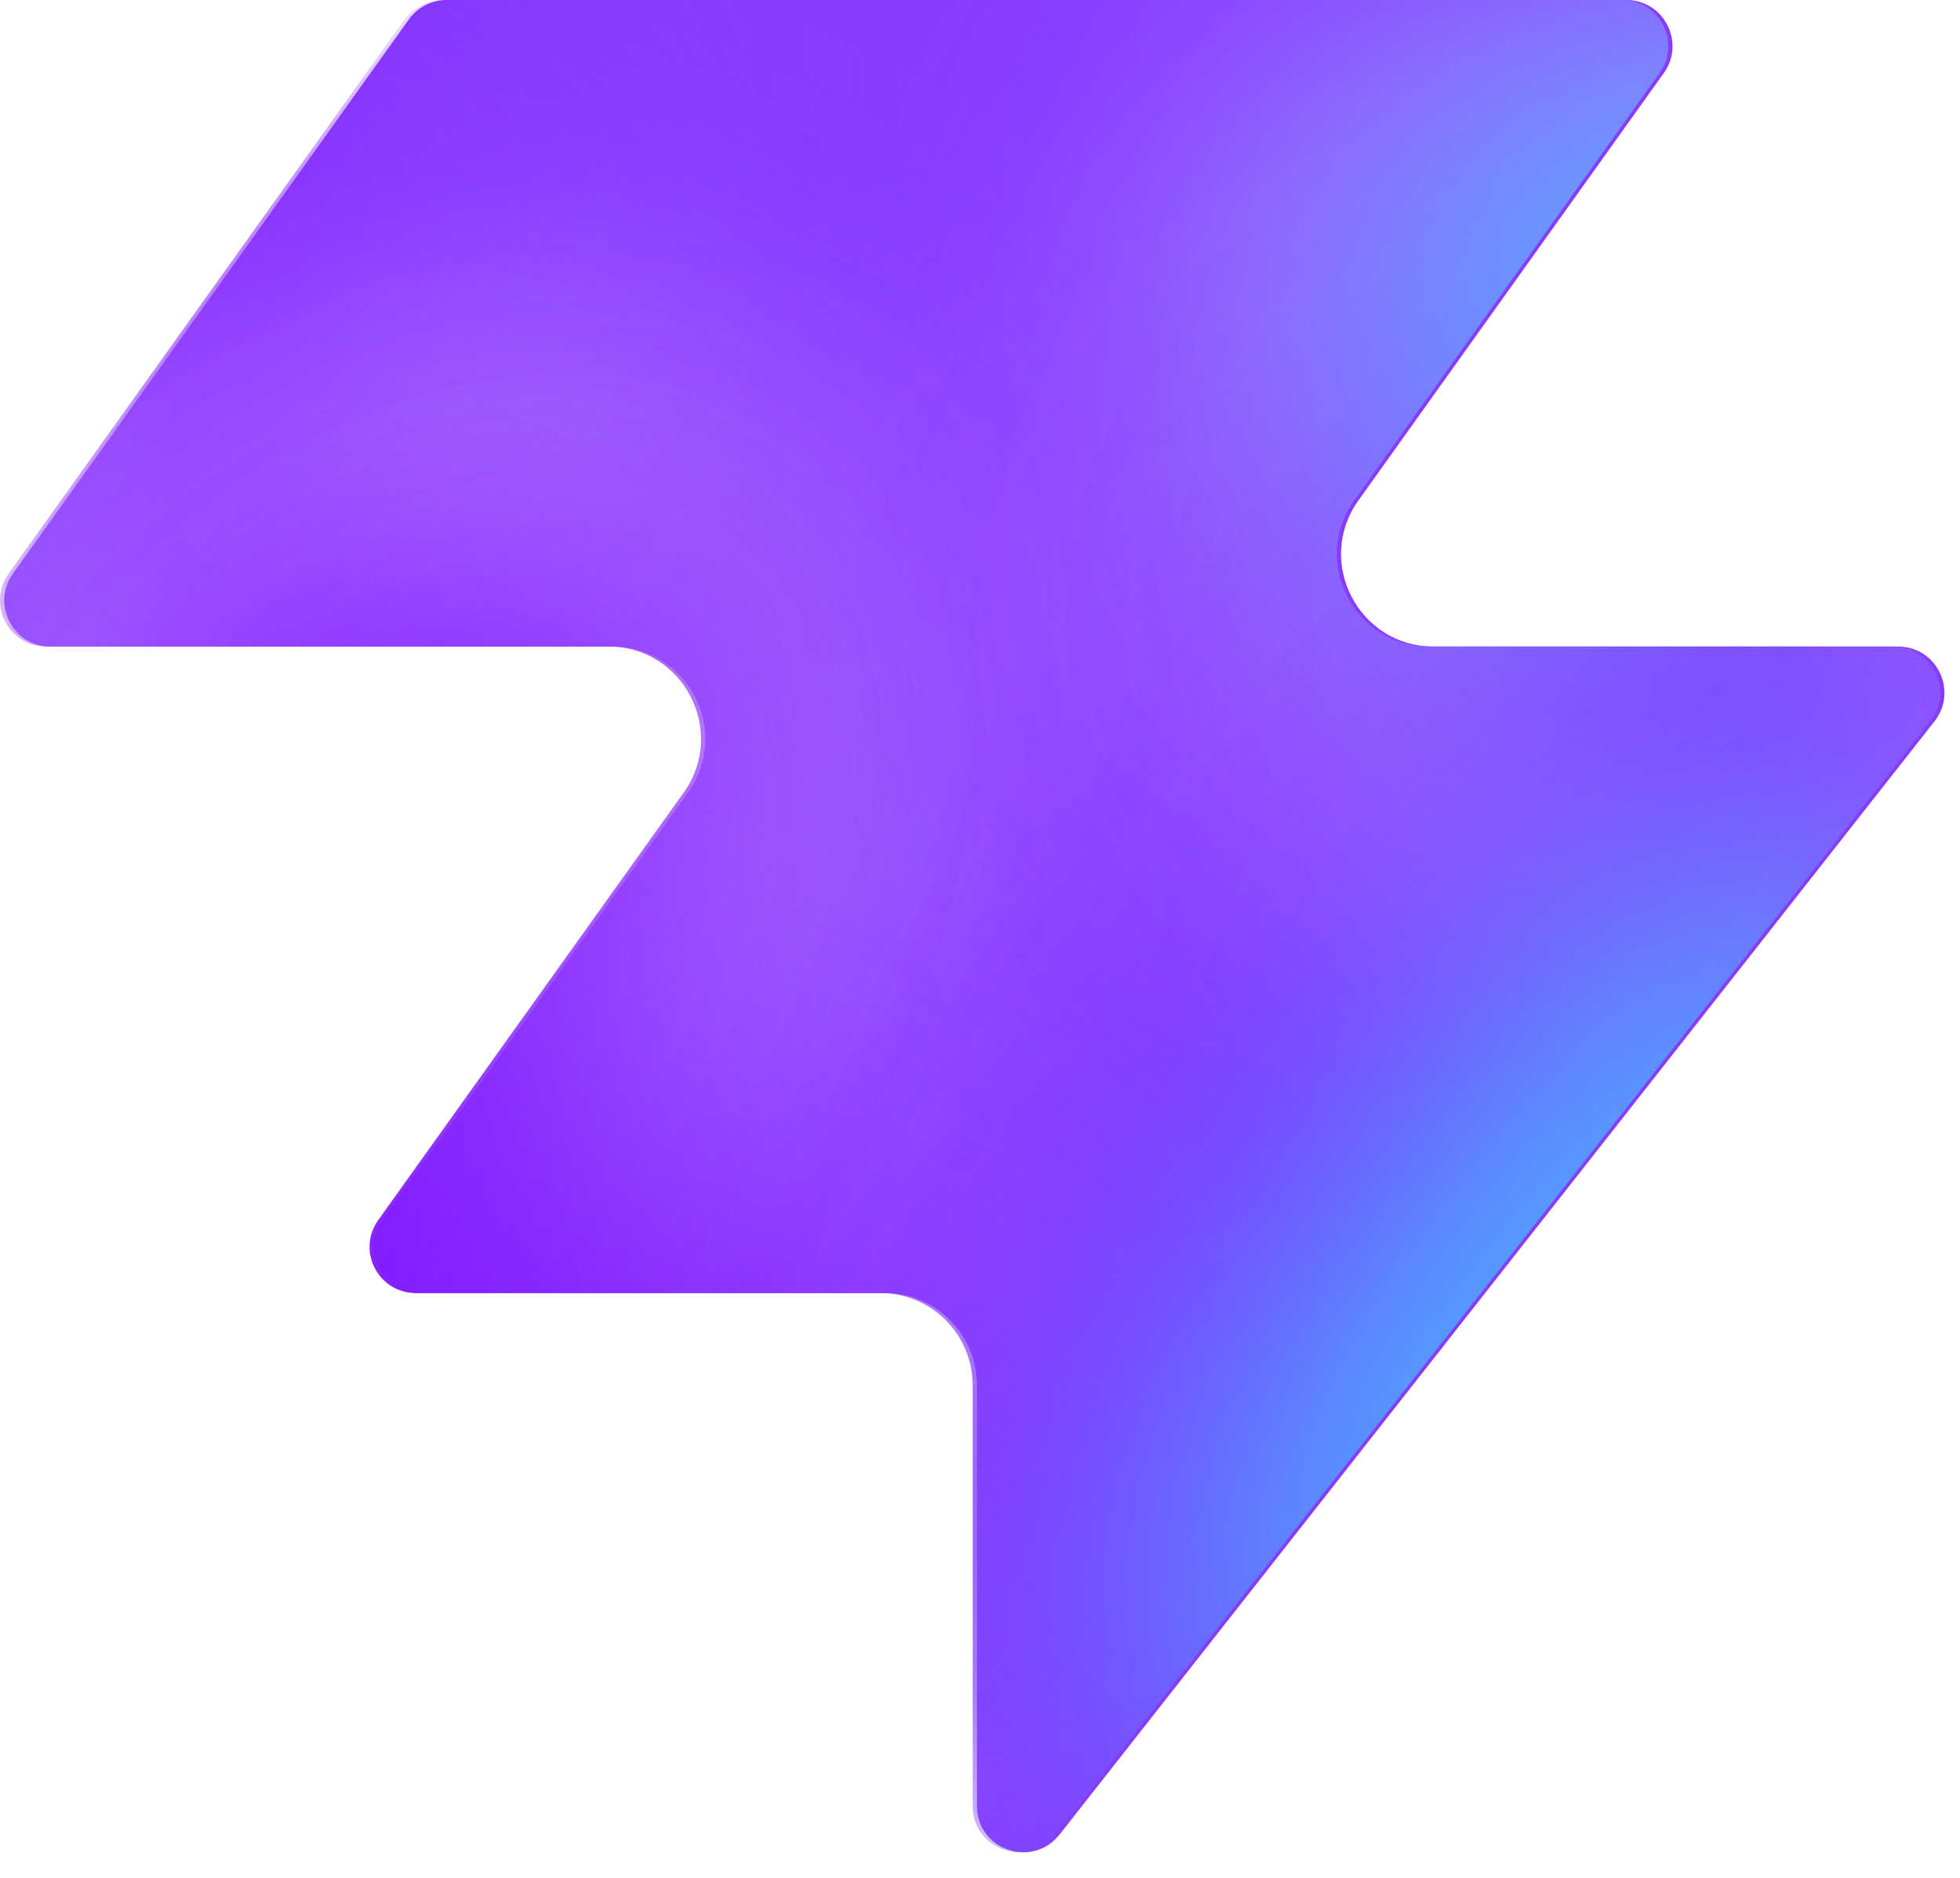
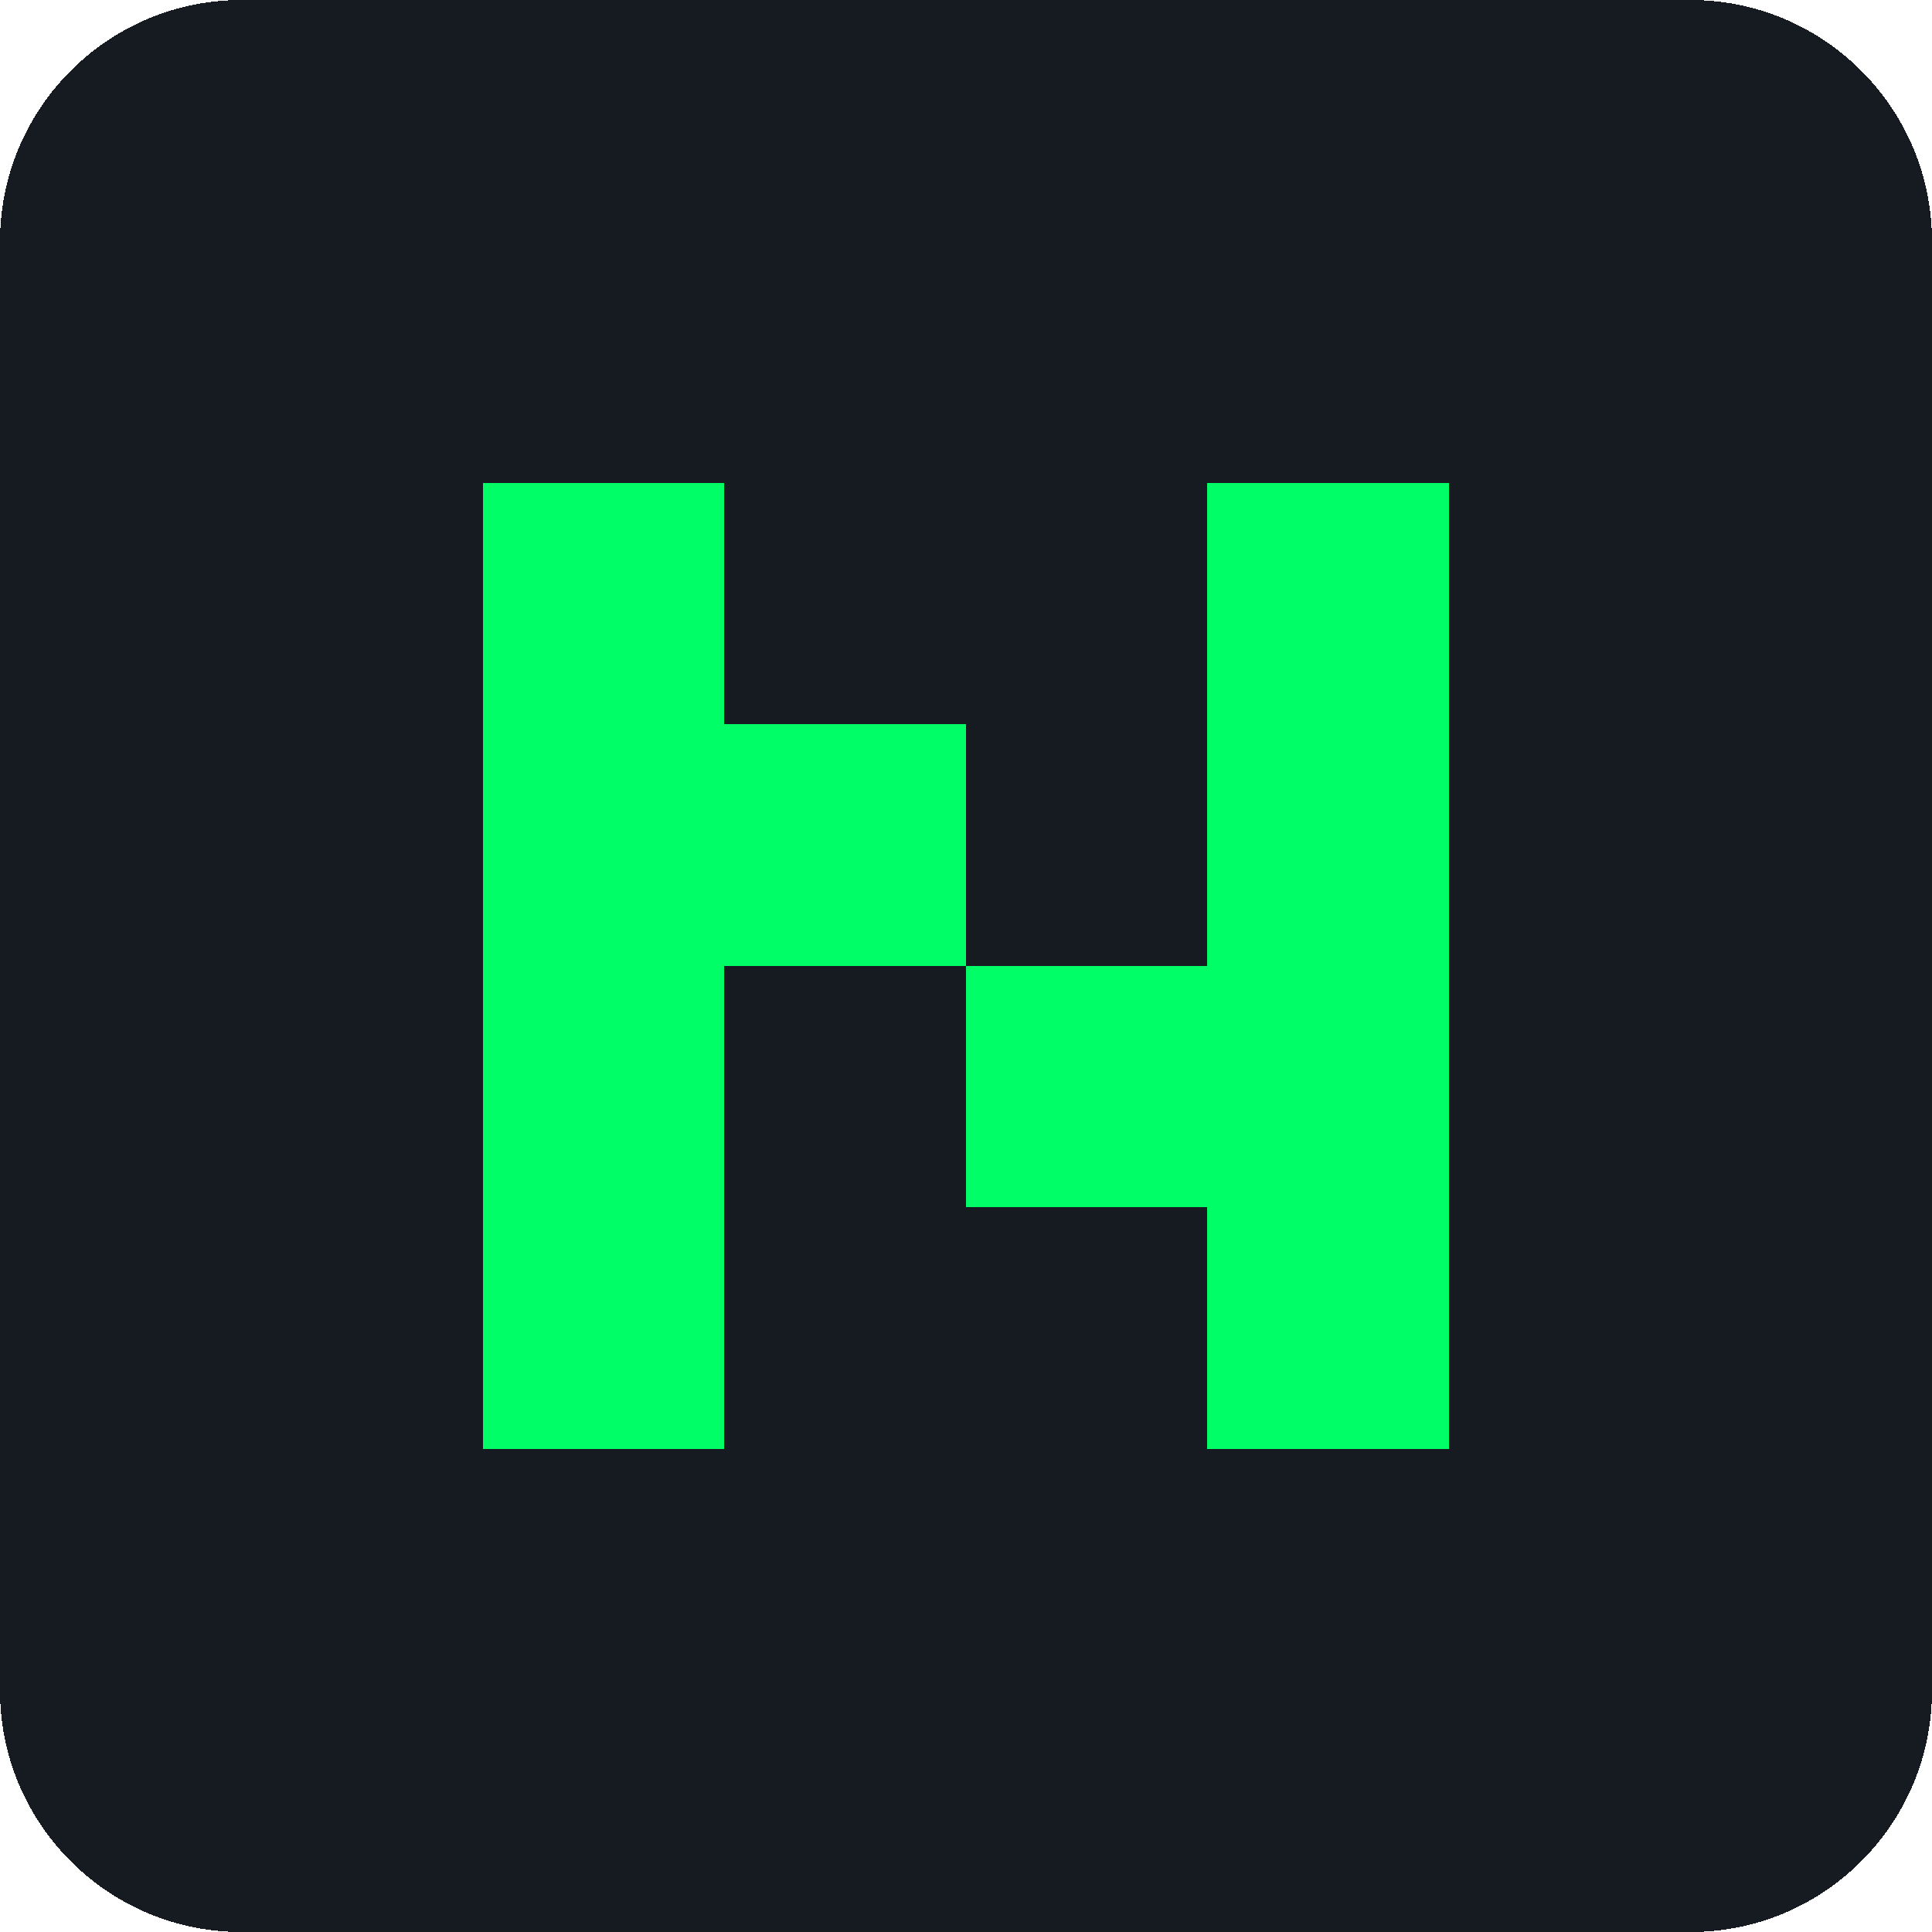
- <svg xmlns="http://www.w3.org/2000/svg" width="48" height="46" fill="none" viewBox="0 0 48 46">
-   <path fill="#863bff" d="M25.946 44.938c-.664.845-2.021.375-2.021-.698V33.937a2.26 2.26 0 0 0-2.262-2.262H10.287c-.92 0-1.456-1.04-.92-1.788l7.48-10.471c1.07-1.497 0-3.578-1.842-3.578H1.237c-.92 0-1.456-1.04-.92-1.788L10.013.474c.214-.297.556-.474.92-.474h28.894c.92 0 1.456 1.04.92 1.788l-7.48 10.471c-1.07 1.498 0 3.579 1.842 3.579h11.377c.943 0 1.473 1.088.89 1.83L25.947 44.94z" style="fill:#863bff;fill:color(display-p3 .525 .23 1);fill-opacity:1" />
-   <mask id="a" width="48" height="46" x="0" y="0" maskUnits="userSpaceOnUse" style="mask-type:alpha">
-     <path fill="#000" d="M25.842 44.938c-.664.844-2.021.375-2.021-.698V33.937a2.26 2.26 0 0 0-2.262-2.262H10.183c-.92 0-1.456-1.04-.92-1.788l7.48-10.471c1.07-1.498 0-3.579-1.842-3.579H1.133c-.92 0-1.456-1.04-.92-1.787L9.91.473c.214-.297.556-.474.92-.474h28.894c.92 0 1.456 1.04.92 1.788l-7.48 10.471c-1.07 1.498 0 3.578 1.842 3.578h11.377c.943 0 1.473 1.088.89 1.832L25.843 44.94z" style="fill:#000;fill-opacity:1" />
-   </mask>
-   <g mask="url(#a)">
-     <g filter="url(#b)">
-       <ellipse cx="5.508" cy="14.704" fill="#ede6ff" rx="5.508" ry="14.704" style="fill:#ede6ff;fill:color(display-p3 .927 .903 1);fill-opacity:1" transform="matrix(.00324 1 1 -.00324 -4.47 31.516)" />
-     </g>
-     <g filter="url(#c)">
-       <ellipse cx="10.399" cy="29.851" fill="#ede6ff" rx="10.399" ry="29.851" style="fill:#ede6ff;fill:color(display-p3 .927 .903 1);fill-opacity:1" transform="matrix(.00324 1 1 -.00324 -39.328 7.883)" />
-     </g>
-     <g filter="url(#d)">
-       <ellipse cx="5.508" cy="30.487" fill="#7e14ff" rx="5.508" ry="30.487" style="fill:#7e14ff;fill:color(display-p3 .492 .077 1);fill-opacity:1" transform="rotate(89.814 -25.913 -14.639)scale(1 -1)" />
-     </g>
-     <g filter="url(#e)">
-       <ellipse cx="5.508" cy="30.599" fill="#7e14ff" rx="5.508" ry="30.599" style="fill:#7e14ff;fill:color(display-p3 .492 .077 1);fill-opacity:1" transform="rotate(89.814 -32.644 -3.334)scale(1 -1)" />
-     </g>
-     <g filter="url(#f)">
-       <ellipse cx="5.508" cy="30.599" fill="#7e14ff" rx="5.508" ry="30.599" style="fill:#7e14ff;fill:color(display-p3 .492 .077 1);fill-opacity:1" transform="matrix(.00324 1 1 -.00324 -34.34 30.47)" />
-     </g>
-     <g filter="url(#g)">
-       <ellipse cx="14.072" cy="22.078" fill="#ede6ff" rx="14.072" ry="22.078" style="fill:#ede6ff;fill:color(display-p3 .927 .903 1);fill-opacity:1" transform="rotate(93.35 24.506 48.493)scale(-1 1)" />
-     </g>
-     <g filter="url(#h)">
-       <ellipse cx="3.47" cy="21.501" fill="#7e14ff" rx="3.47" ry="21.501" style="fill:#7e14ff;fill:color(display-p3 .492 .077 1);fill-opacity:1" transform="rotate(89.009 28.708 47.59)scale(-1 1)" />
-     </g>
-     <g filter="url(#i)">
-       <ellipse cx="3.47" cy="21.501" fill="#7e14ff" rx="3.47" ry="21.501" style="fill:#7e14ff;fill:color(display-p3 .492 .077 1);fill-opacity:1" transform="rotate(89.009 28.708 47.59)scale(-1 1)" />
-     </g>
-     <g filter="url(#j)">
-       <ellipse cx=".387" cy="8.972" fill="#7e14ff" rx="4.407" ry="29.108" style="fill:#7e14ff;fill:color(display-p3 .492 .077 1);fill-opacity:1" transform="rotate(39.51 .387 8.972)" />
-     </g>
-     <g filter="url(#k)">
-       <ellipse cx="47.523" cy="-6.092" fill="#7e14ff" rx="4.407" ry="29.108" style="fill:#7e14ff;fill:color(display-p3 .492 .077 1);fill-opacity:1" transform="rotate(37.892 47.523 -6.092)" />
-     </g>
-     <g filter="url(#l)">
-       <ellipse cx="41.412" cy="6.333" fill="#47bfff" rx="5.971" ry="9.665" style="fill:#47bfff;fill:color(display-p3 .28 .748 1);fill-opacity:1" transform="rotate(37.892 41.412 6.333)" />
-     </g>
-     <g filter="url(#m)">
-       <ellipse cx="-1.879" cy="38.332" fill="#7e14ff" rx="4.407" ry="29.108" style="fill:#7e14ff;fill:color(display-p3 .492 .077 1);fill-opacity:1" transform="rotate(37.892 -1.88 38.332)" />
-     </g>
-     <g filter="url(#n)">
-       <ellipse cx="-1.879" cy="38.332" fill="#7e14ff" rx="4.407" ry="29.108" style="fill:#7e14ff;fill:color(display-p3 .492 .077 1);fill-opacity:1" transform="rotate(37.892 -1.88 38.332)" />
-     </g>
-     <g filter="url(#o)">
-       <ellipse cx="35.651" cy="29.907" fill="#7e14ff" rx="4.407" ry="29.108" style="fill:#7e14ff;fill:color(display-p3 .492 .077 1);fill-opacity:1" transform="rotate(37.892 35.651 29.907)" />
-     </g>
-     <g filter="url(#p)">
-       <ellipse cx="38.418" cy="32.4" fill="#47bfff" rx="5.971" ry="15.297" style="fill:#47bfff;fill:color(display-p3 .28 .748 1);fill-opacity:1" transform="rotate(37.892 38.418 32.4)" />
-     </g>
+ <svg xmlns="http://www.w3.org/2000/svg" viewBox="0 0 16 16" shape-rendering="crispEdges">
+   <rect width="16" height="16" rx="2" fill="#161b22" />
+   <g fill="#00ff66">
+     <rect x="4" y="4" width="2" height="8" />
+     <rect x="6" y="6" width="2" height="2" />
+     <rect x="8" y="8" width="2" height="2" />
+     <rect x="10" y="4" width="2" height="8" />
  </g>
-   <defs>
-     <filter id="b" width="60.045" height="41.654" x="-19.77" y="16.149" color-interpolation-filters="sRGB" filterUnits="userSpaceOnUse">
-       <feFlood flood-opacity="0" result="BackgroundImageFix" />
-       <feBlend in="SourceGraphic" in2="BackgroundImageFix" result="shape" />
-       <feGaussianBlur result="effect1_foregroundBlur_2002_17158" stdDeviation="7.659" />
-     </filter>
-     <filter id="c" width="90.34" height="51.437" x="-54.613" y="-7.533" color-interpolation-filters="sRGB" filterUnits="userSpaceOnUse">
-       <feFlood flood-opacity="0" result="BackgroundImageFix" />
-       <feBlend in="SourceGraphic" in2="BackgroundImageFix" result="shape" />
-       <feGaussianBlur result="effect1_foregroundBlur_2002_17158" stdDeviation="7.659" />
-     </filter>
-     <filter id="d" width="79.355" height="29.4" x="-49.64" y="2.03" color-interpolation-filters="sRGB" filterUnits="userSpaceOnUse">
-       <feFlood flood-opacity="0" result="BackgroundImageFix" />
-       <feBlend in="SourceGraphic" in2="BackgroundImageFix" result="shape" />
-       <feGaussianBlur result="effect1_foregroundBlur_2002_17158" stdDeviation="4.596" />
-     </filter>
-     <filter id="e" width="79.579" height="29.4" x="-45.045" y="20.029" color-interpolation-filters="sRGB" filterUnits="userSpaceOnUse">
-       <feFlood flood-opacity="0" result="BackgroundImageFix" />
-       <feBlend in="SourceGraphic" in2="BackgroundImageFix" result="shape" />
-       <feGaussianBlur result="effect1_foregroundBlur_2002_17158" stdDeviation="4.596" />
-     </filter>
-     <filter id="f" width="79.579" height="29.4" x="-43.513" y="21.178" color-interpolation-filters="sRGB" filterUnits="userSpaceOnUse">
-       <feFlood flood-opacity="0" result="BackgroundImageFix" />
-       <feBlend in="SourceGraphic" in2="BackgroundImageFix" result="shape" />
-       <feGaussianBlur result="effect1_foregroundBlur_2002_17158" stdDeviation="4.596" />
-     </filter>
-     <filter id="g" width="74.749" height="58.852" x="15.756" y="-17.901" color-interpolation-filters="sRGB" filterUnits="userSpaceOnUse">
-       <feFlood flood-opacity="0" result="BackgroundImageFix" />
-       <feBlend in="SourceGraphic" in2="BackgroundImageFix" result="shape" />
-       <feGaussianBlur result="effect1_foregroundBlur_2002_17158" stdDeviation="7.659" />
-     </filter>
-     <filter id="h" width="61.377" height="25.362" x="23.548" y="2.284" color-interpolation-filters="sRGB" filterUnits="userSpaceOnUse">
-       <feFlood flood-opacity="0" result="BackgroundImageFix" />
-       <feBlend in="SourceGraphic" in2="BackgroundImageFix" result="shape" />
-       <feGaussianBlur result="effect1_foregroundBlur_2002_17158" stdDeviation="4.596" />
-     </filter>
-     <filter id="i" width="61.377" height="25.362" x="23.548" y="2.284" color-interpolation-filters="sRGB" filterUnits="userSpaceOnUse">
-       <feFlood flood-opacity="0" result="BackgroundImageFix" />
-       <feBlend in="SourceGraphic" in2="BackgroundImageFix" result="shape" />
-       <feGaussianBlur result="effect1_foregroundBlur_2002_17158" stdDeviation="4.596" />
-     </filter>
-     <filter id="j" width="56.045" height="63.649" x="-27.636" y="-22.853" color-interpolation-filters="sRGB" filterUnits="userSpaceOnUse">
-       <feFlood flood-opacity="0" result="BackgroundImageFix" />
-       <feBlend in="SourceGraphic" in2="BackgroundImageFix" result="shape" />
-       <feGaussianBlur result="effect1_foregroundBlur_2002_17158" stdDeviation="4.596" />
-     </filter>
-     <filter id="k" width="54.814" height="64.646" x="20.116" y="-38.415" color-interpolation-filters="sRGB" filterUnits="userSpaceOnUse">
-       <feFlood flood-opacity="0" result="BackgroundImageFix" />
-       <feBlend in="SourceGraphic" in2="BackgroundImageFix" result="shape" />
-       <feGaussianBlur result="effect1_foregroundBlur_2002_17158" stdDeviation="4.596" />
-     </filter>
-     <filter id="l" width="33.541" height="35.313" x="24.641" y="-11.323" color-interpolation-filters="sRGB" filterUnits="userSpaceOnUse">
-       <feFlood flood-opacity="0" result="BackgroundImageFix" />
-       <feBlend in="SourceGraphic" in2="BackgroundImageFix" result="shape" />
-       <feGaussianBlur result="effect1_foregroundBlur_2002_17158" stdDeviation="4.596" />
-     </filter>
-     <filter id="m" width="54.814" height="64.646" x="-29.286" y="6.009" color-interpolation-filters="sRGB" filterUnits="userSpaceOnUse">
-       <feFlood flood-opacity="0" result="BackgroundImageFix" />
-       <feBlend in="SourceGraphic" in2="BackgroundImageFix" result="shape" />
-       <feGaussianBlur result="effect1_foregroundBlur_2002_17158" stdDeviation="4.596" />
-     </filter>
-     <filter id="n" width="54.814" height="64.646" x="-29.286" y="6.009" color-interpolation-filters="sRGB" filterUnits="userSpaceOnUse">
-       <feFlood flood-opacity="0" result="BackgroundImageFix" />
-       <feBlend in="SourceGraphic" in2="BackgroundImageFix" result="shape" />
-       <feGaussianBlur result="effect1_foregroundBlur_2002_17158" stdDeviation="4.596" />
-     </filter>
-     <filter id="o" width="54.814" height="64.646" x="8.244" y="-2.416" color-interpolation-filters="sRGB" filterUnits="userSpaceOnUse">
-       <feFlood flood-opacity="0" result="BackgroundImageFix" />
-       <feBlend in="SourceGraphic" in2="BackgroundImageFix" result="shape" />
-       <feGaussianBlur result="effect1_foregroundBlur_2002_17158" stdDeviation="4.596" />
-     </filter>
-     <filter id="p" width="39.409" height="43.623" x="18.713" y="10.588" color-interpolation-filters="sRGB" filterUnits="userSpaceOnUse">
-       <feFlood flood-opacity="0" result="BackgroundImageFix" />
-       <feBlend in="SourceGraphic" in2="BackgroundImageFix" result="shape" />
-       <feGaussianBlur result="effect1_foregroundBlur_2002_17158" stdDeviation="4.596" />
-     </filter>
-   </defs>
</svg>
